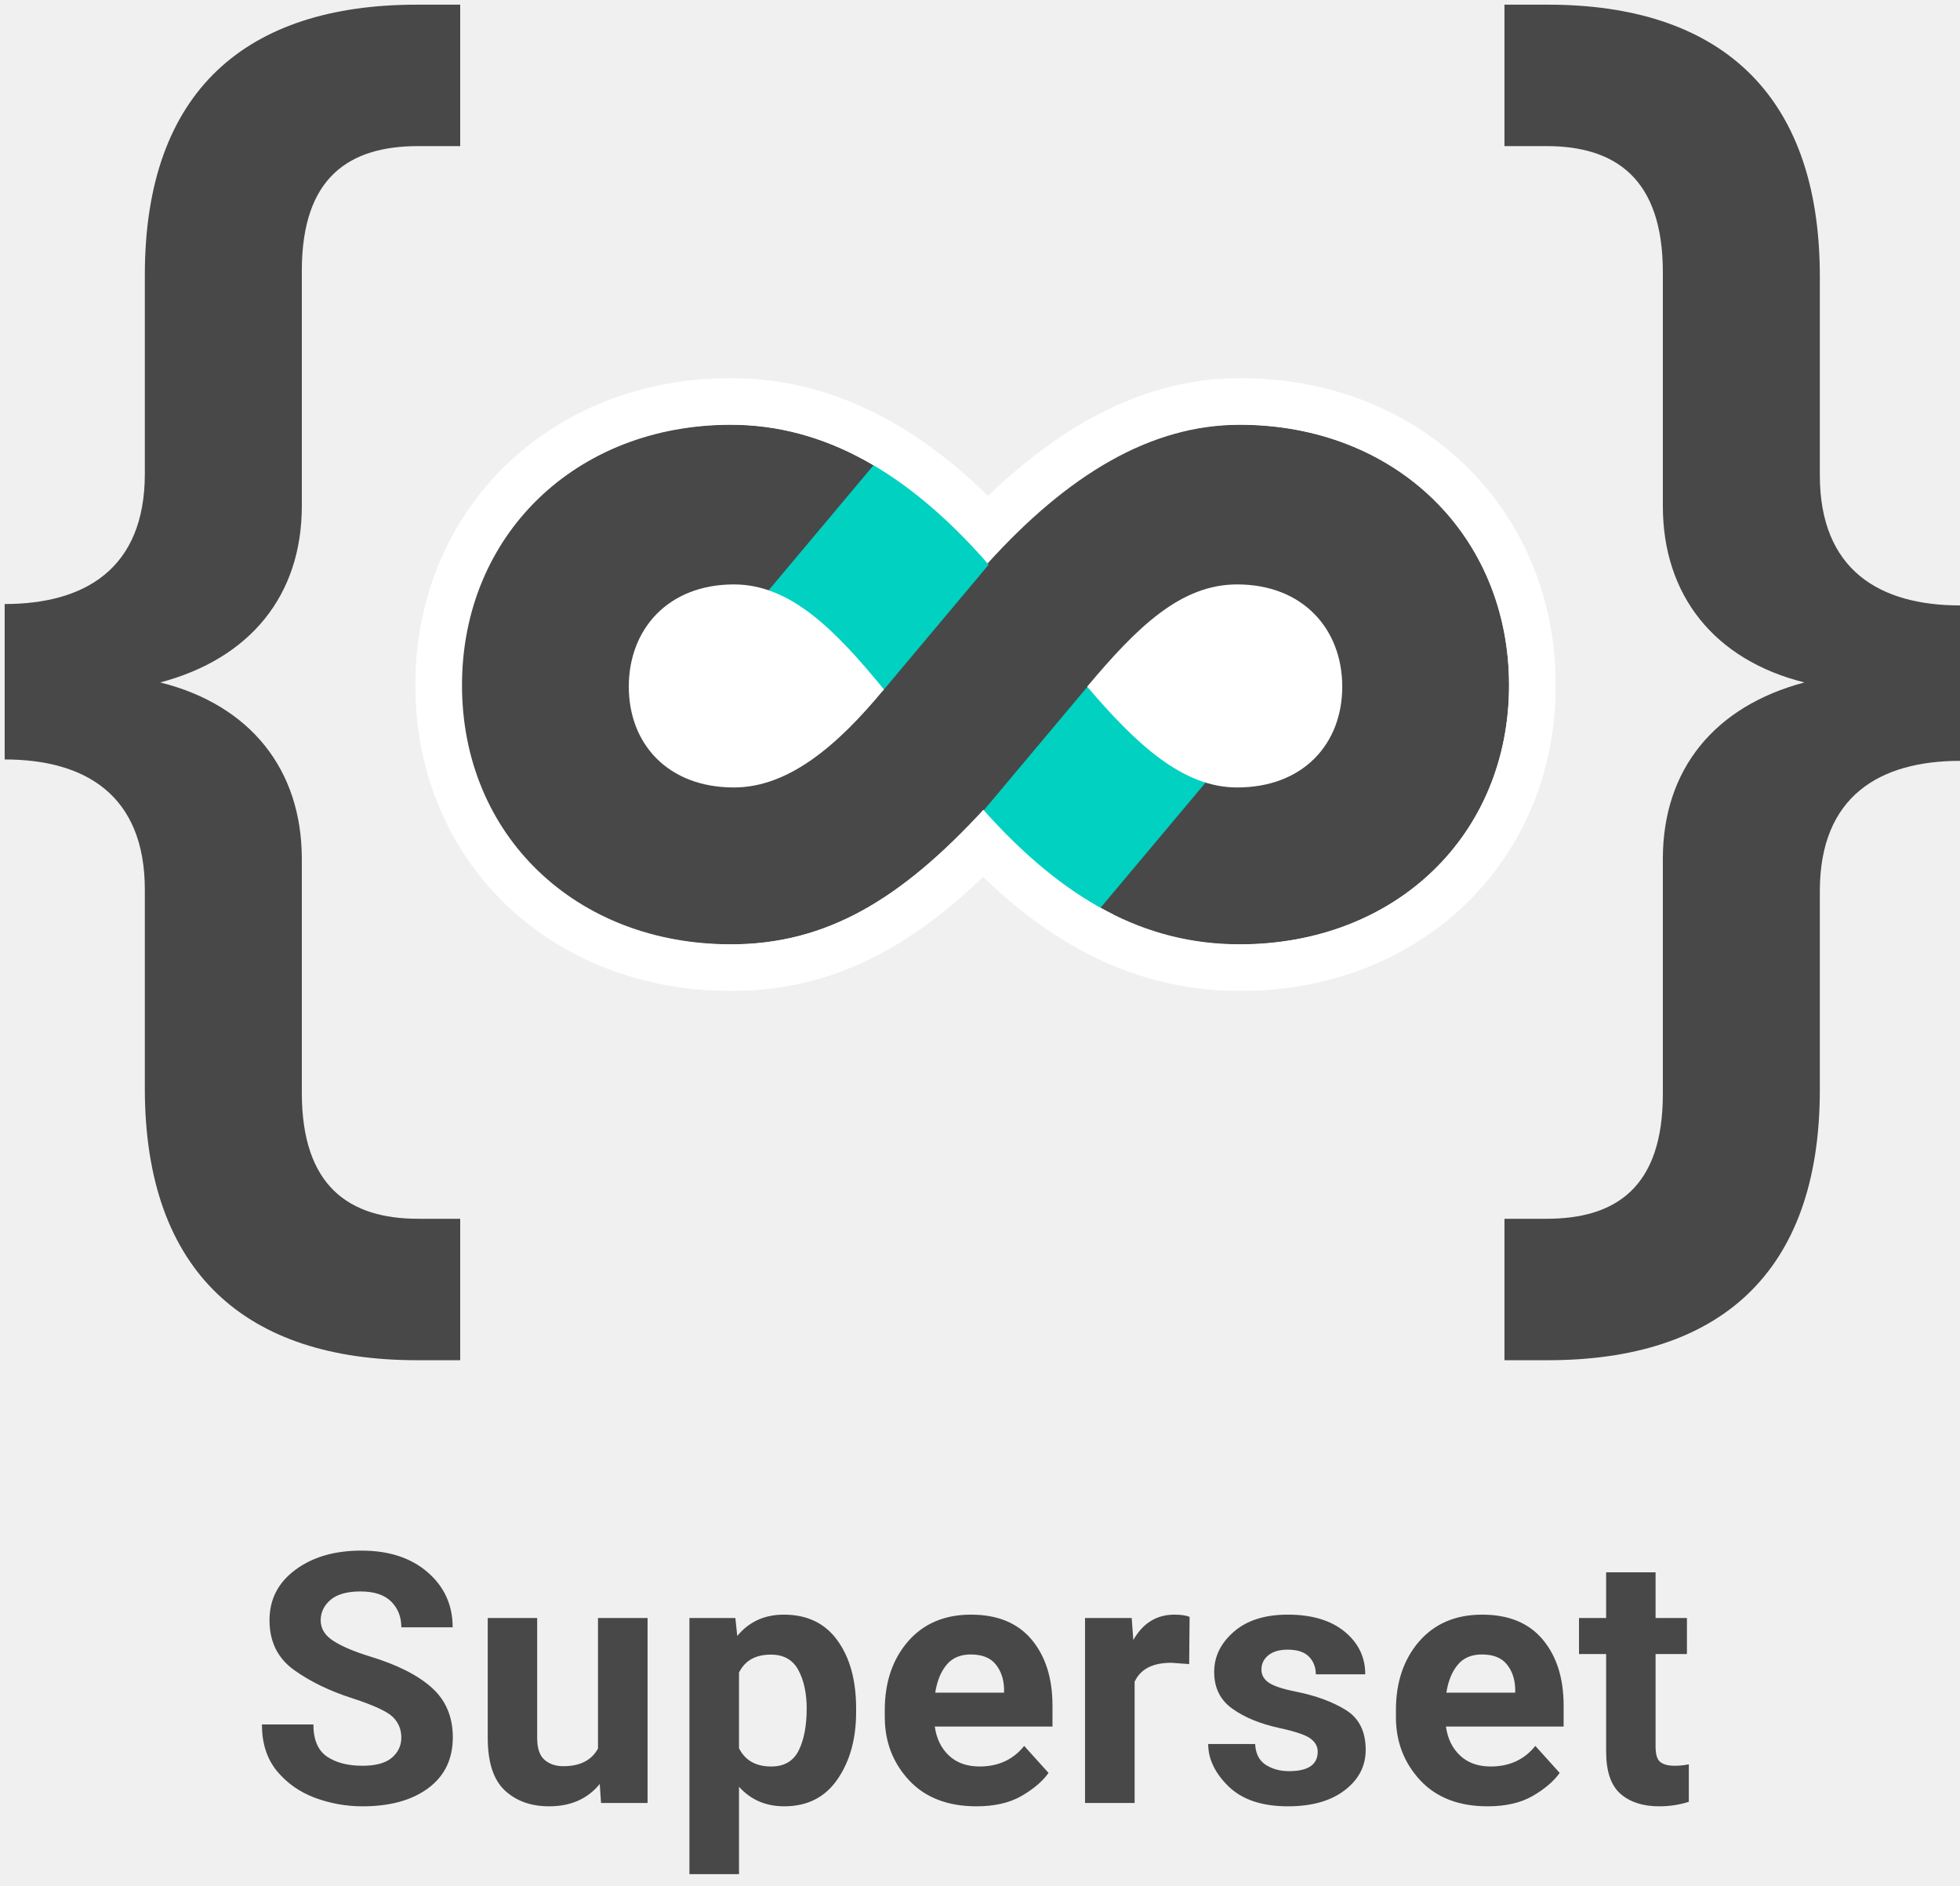
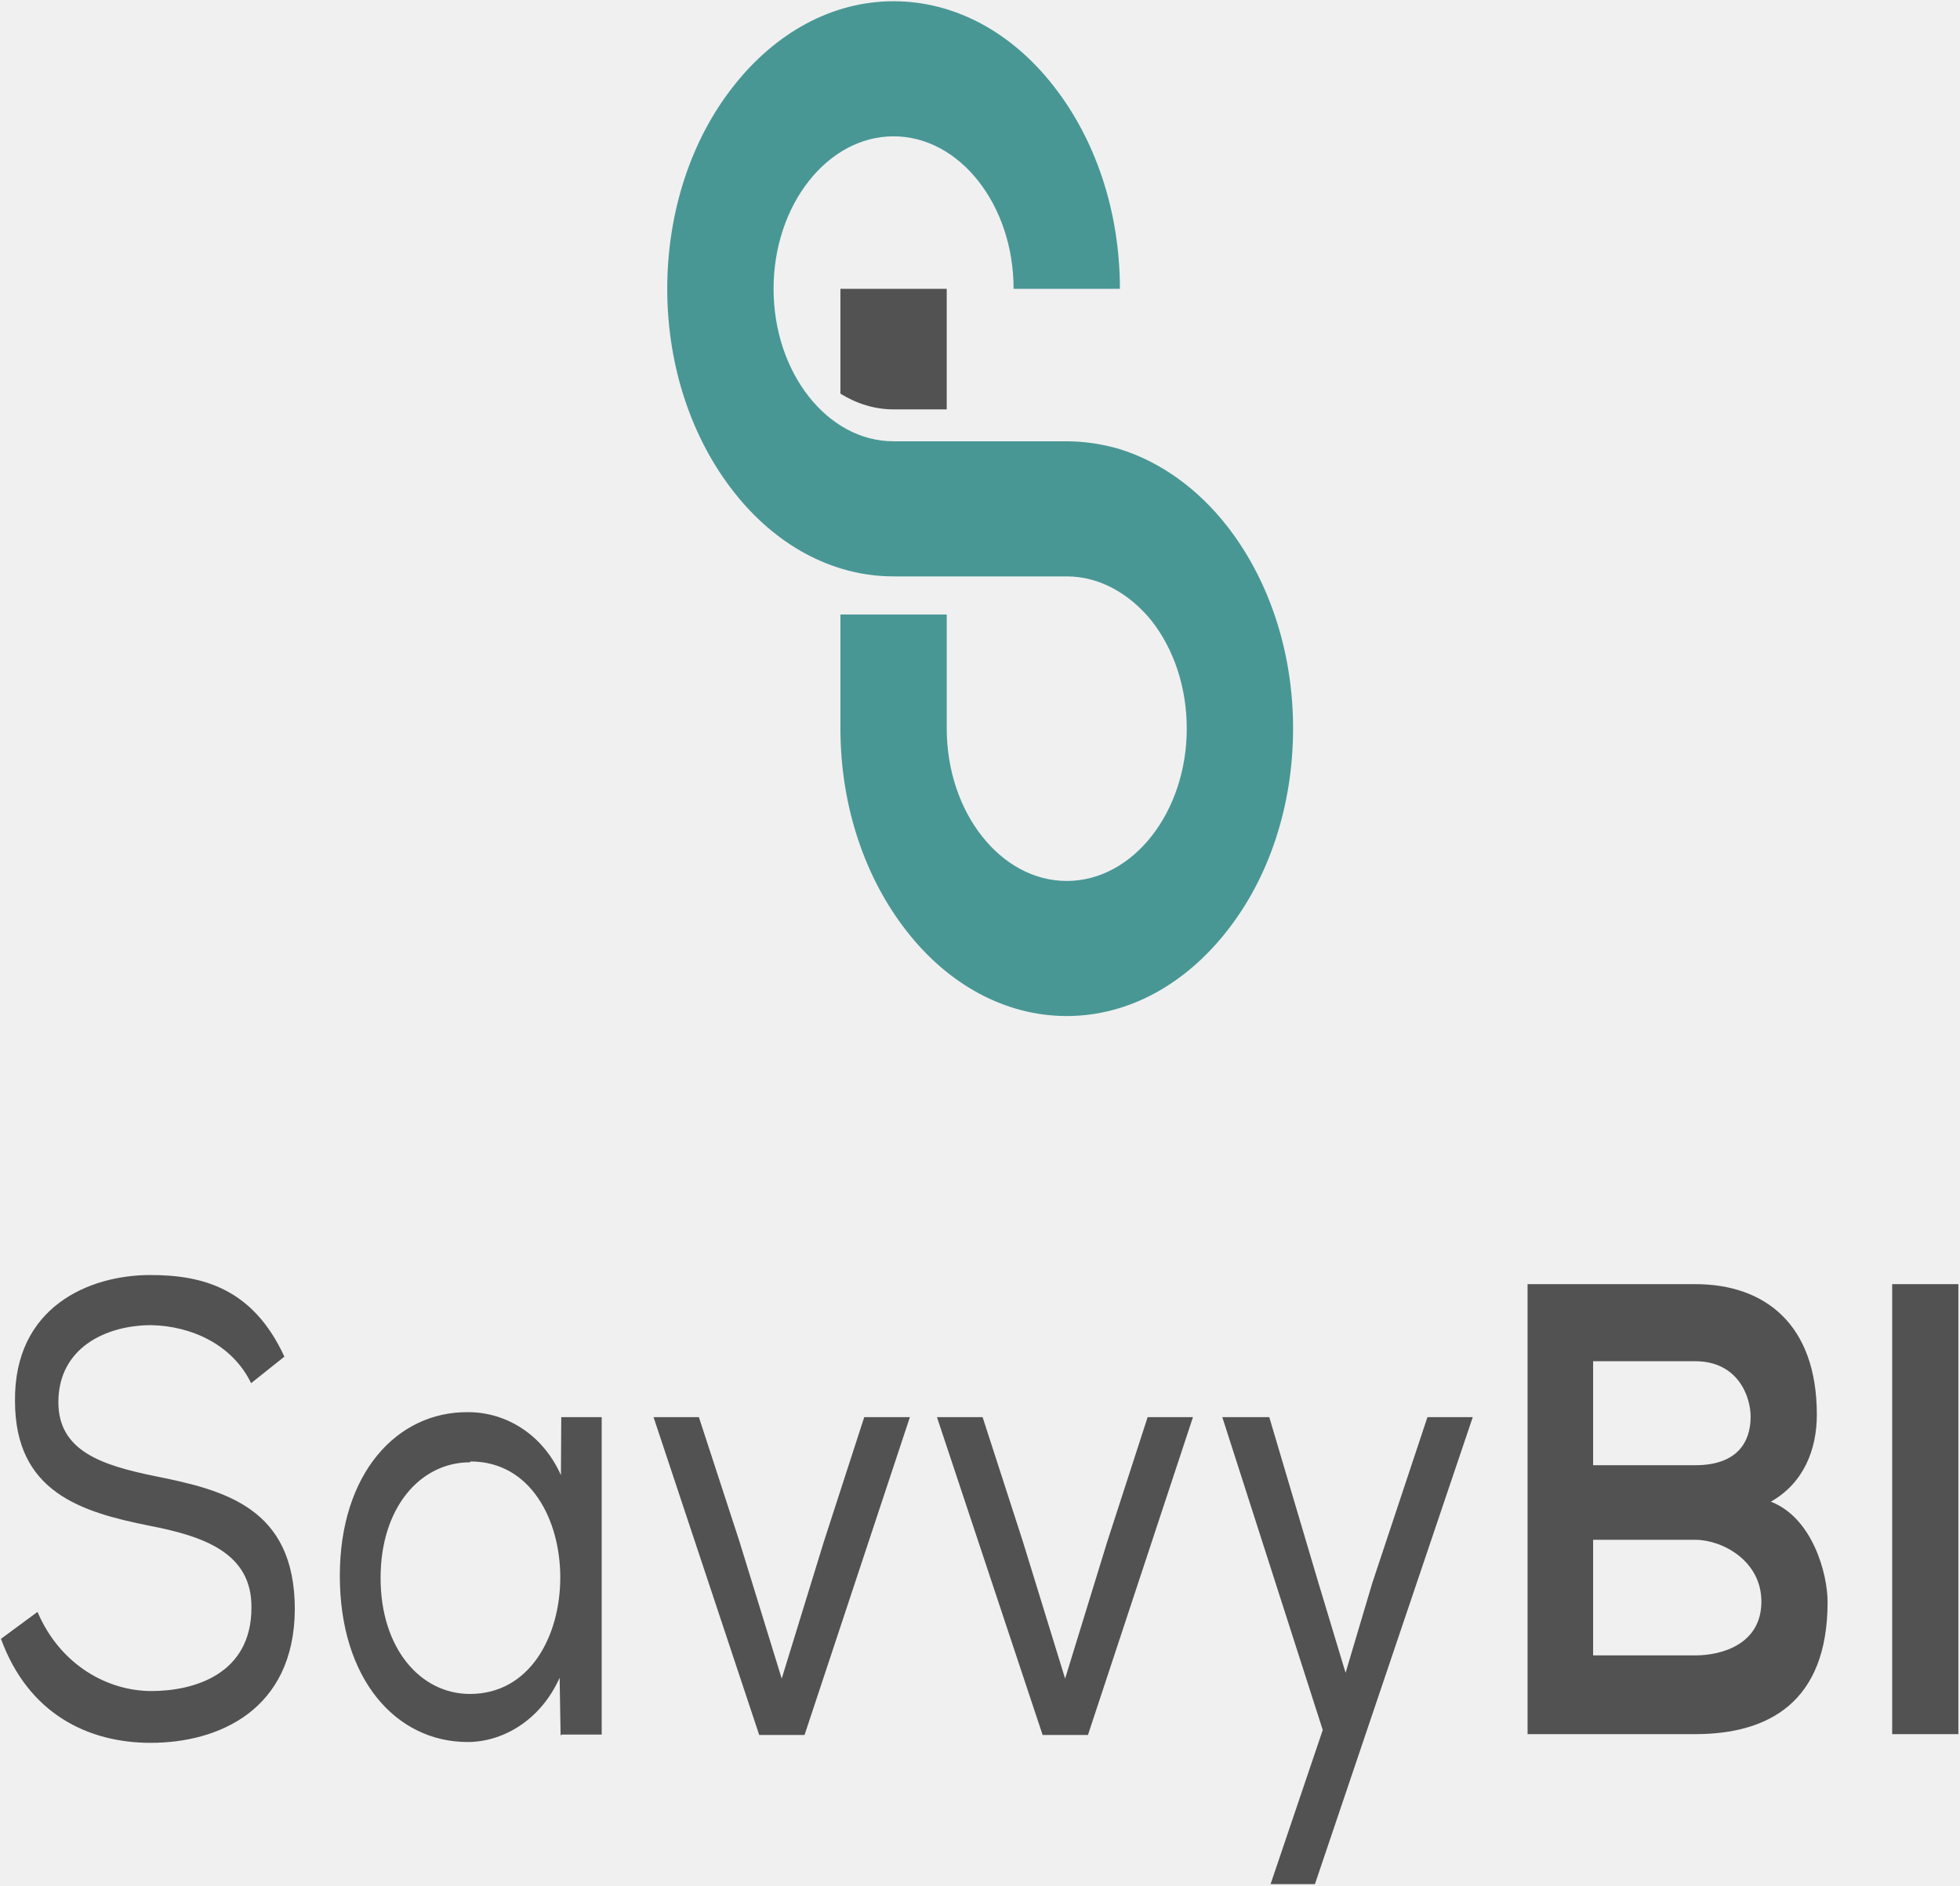
- <svg xmlns="http://www.w3.org/2000/svg" xmlns:xlink="http://www.w3.org/1999/xlink" width="210px" height="202px" viewBox="0 0 210 202" version="1.1">
-   <defs>
-     <path d="M55.867,41.25 C64.427,50.85 73.137,55.65 83.349,55.65 C100.019,55.65 112.184,43.95 112.184,27.9 C112.184,11.85 100.019,0 83.349,0 C73.738,0 64.877,5.4 56.317,14.85 C47.907,5.25 38.896,0 28.834,0 C12.165,0 -2.84217094e-14,11.85 -2.84217094e-14,27.9 C-2.84217094e-14,43.95 12.165,55.65 28.834,55.65 C39.047,55.65 47.006,50.85 55.867,41.25 Z" id="path-1" />
-     <mask id="mask-2" maskContentUnits="userSpaceOnUse" maskUnits="objectBoundingBox" x="-5" y="-5" width="122.184" height="65.65">
-       <rect x="-5" y="-5" width="122.184" height="65.65" fill="white" />
-       <use xlink:href="#path-1" fill="black" />
-     </mask>
-   </defs>
-   <g id="Main" stroke="none" stroke-width="1" fill="none" fill-rule="evenodd">
-     <g id="Superset" transform="translate(-177, -812)">
-       <g id="Full-Lockup-With-Text" transform="translate(177, 812)">
-         <g id="Group-7" transform="translate(0.5, 0.5)">
-           <g id="Group-17">
-             <g id="Group-6-Copy">
-               <g id="Group" fill="#484848">
-                 <path d="M0,80.85 C8.56,80.85 15.018,84.6 15.018,94.8 L15.018,116.1 C15.018,135.9 25.981,145.2 44.153,145.2 L48.808,145.2 L48.808,130.05 L44.303,130.05 C36.944,130.05 31.838,126.6 31.838,116.55 L31.838,91.5 C31.838,81.9 26.281,75 16.67,72.6 C26.281,70.05 31.838,63.3 31.838,53.7 L31.838,28.5 C31.838,18.45 36.944,15.15 44.303,15.15 L48.808,15.15 L48.808,0 L44.153,0 C25.981,0 15.018,9.15 15.018,28.95 L15.018,50.25 C15.018,60.45 8.56,64.2 0,64.2 L0,80.85 Z" id="{-copy-4" />
-                 <path d="M160.692,80.85 C169.252,80.85 175.71,84.6 175.71,94.8 L175.71,116.1 C175.71,135.9 186.673,145.2 204.844,145.2 L209.5,145.2 L209.5,130.05 L204.995,130.05 C197.636,130.05 192.53,126.6 192.53,116.55 L192.53,91.5 C192.53,81.9 186.973,75 177.362,72.6 C186.973,70.05 192.53,63.3 192.53,53.7 L192.53,28.5 C192.53,18.45 197.636,15.15 204.995,15.15 L209.5,15.15 L209.5,0 L204.844,0 C186.673,0 175.71,9.15 175.71,28.95 L175.71,50.25 C175.71,60.45 169.252,64.2 160.692,64.2 L160.692,80.85 Z" id="{-copy-5" transform="translate(185.0959, 72.6) rotate(-180) translate(-185.0959, -72.6) " />
-                 <path d="M104.675,86.25 C95.814,95.85 87.855,100.65 77.643,100.65 C60.973,100.65 48.808,88.95 48.808,72.9 C48.808,56.85 60.973,45 77.643,45 C87.705,45 96.715,50.25 105.125,59.85 C113.686,50.4 122.546,45 132.158,45 C148.828,45 160.992,56.85 160.992,72.9 C160.992,88.95 148.828,100.65 132.158,100.65 C121.946,100.65 113.235,95.85 104.675,86.25 Z M77.943,62.1 C70.885,62.1 66.68,66.9 66.68,73.05 C66.68,79.2 70.885,83.85 77.943,83.85 C83.8,83.85 89.056,79.35 94.012,73.35 C88.756,66.9 83.95,62.1 77.943,62.1 Z M131.857,83.85 C126,83.85 121.044,79.2 115.788,73.05 C121.195,66.6 125.85,62.1 131.857,62.1 C138.916,62.1 143.121,66.9 143.121,73.05 C143.121,79.2 138.916,83.85 131.857,83.85 Z" id="∞" />
-               </g>
-               <rect id="Bottom" fill="#FFFFFF" transform="translate(116.9473, 85.69573) rotate(-320) translate(-116.9473, -85.69573) " x="107.937" y="73.385" width="18.022" height="24.622" />
-               <rect id="Top" fill="#FFFFFF" transform="translate(91.94241, 61.69573) rotate(-320) translate(-91.94241, -61.69573) " x="82.932" y="49.385" width="18.022" height="24.622" />
-             </g>
-             <text id="Superset-Copy" font-family="Roboto-Black, Roboto" font-size="37.5" font-weight="700" letter-spacing="0.501" fill="#484848">
-               <tspan x="26.281" y="192.625">Superset</tspan>
-             </text>
-           </g>
-         </g>
-         <g id="Group-10" transform="translate(49.5, 45.5)">
-           <g id="WORK-SPACE">
-             <path d="M55.867,41.25 C64.427,50.85 73.137,55.65 83.349,55.65 C100.019,55.65 112.184,43.95 112.184,27.9 C112.184,11.85 100.019,0 83.349,0 C73.738,0 64.877,5.4 56.317,14.85 C47.907,5.25 38.896,0 28.834,0 C12.165,0 -2.84217094e-14,11.85 -2.84217094e-14,27.9 C-2.84217094e-14,43.95 12.165,55.65 28.834,55.65 C39.047,55.65 47.006,50.85 55.867,41.25 Z" id="∞-copy-2" fill="#484848" />
-             <path d="M35.303,7.827 L54.623,7.827 C54.623,7.827 54.138,11.913 54.12,16.207 C54.102,20.501 53.08,24.122 53.08,24.122 L35.303,24.122 L35.303,7.827 Z" id="Path" fill="#00D1C1" transform="translate(44.96317, 15.97486) rotate(-50) translate(-44.96317, -15.97486) " />
-             <rect id="Path-Copy" fill="#00D1C1" transform="translate(67.51857, 40.13052) rotate(-50) translate(-67.51857, -40.13052) " x="57.859" y="31.983" width="19.32" height="16.295" />
-             <path d="M29.135,17.1 C35.142,17.1 39.948,21.9 45.204,28.35 C40.248,34.35 34.992,38.85 29.135,38.85 C22.076,38.85 17.871,34.2 17.871,28.05 C17.871,21.9 22.076,17.1 29.135,17.1 Z" id="Path" fill="#FFFFFF" />
-             <path d="M83.049,38.85 C77.192,38.85 72.236,34.2 66.98,28.05 C72.386,21.6 77.042,17.1 83.049,17.1 C90.108,17.1 94.313,21.9 94.313,28.05 C94.313,34.2 90.108,38.85 83.049,38.85 Z" id="Path" fill="#FFFFFF" />
-           </g>
-           <use id="∞-copy-2" stroke="#FFFFFF" mask="url(#mask-2)" stroke-width="10" xlink:href="#path-1" />
-         </g>
-       </g>
+ <svg xmlns="http://www.w3.org/2000/svg" width="211px" height="203px" viewBox="0 0 211 203" version="1.1">
+   <defs />
+   <g id="Page-1" stroke="none" stroke-width="1" fill="none" fill-rule="evenodd">
+     <g id="SavvyBI">
+       <path d="M114.839,62.06 L96.196,62.06 C89.491,62.06 83.382,58.58 78.993,52.958 C74.57,47.337 71.831,39.618 71.831,31.097 C71.831,22.843 74.394,15.035 78.993,9.235 C83.417,3.614 89.491,0.134 96.196,0.134 C102.691,0.134 108.835,3.391 113.399,9.235 C117.823,14.857 120.561,22.575 120.561,31.097 L109.116,31.097 C109.116,26.591 107.677,22.486 105.324,19.497 C102.972,16.508 99.742,14.678 96.196,14.678 C92.65,14.678 89.42,16.508 87.068,19.497 C84.716,22.486 83.277,26.591 83.277,31.097 C83.277,35.603 84.716,39.708 87.068,42.697 C89.42,45.686 92.65,47.515 96.196,47.515 C102.41,47.515 108.625,47.515 114.839,47.515 C116.805,47.515 118.736,47.828 120.561,48.363 C124.985,49.746 128.952,52.646 132.042,56.572 C136.465,62.194 139.204,69.912 139.204,78.434 C139.204,86.688 136.641,94.495 132.042,100.295 C127.618,105.917 121.544,109.397 114.839,109.397 C108.133,109.397 102.024,105.917 97.636,100.295 C93.212,94.674 90.474,86.955 90.474,78.434 L90.474,66.165 L101.919,66.165 L101.919,78.434 C101.919,82.94 103.358,87.045 105.711,90.034 C108.063,93.023 111.293,94.852 114.839,94.852 C118.385,94.852 121.615,93.023 123.967,90.034 C126.319,87.045 127.759,82.94 127.759,78.434 C127.759,74.062 126.389,69.912 123.967,66.834 C121.615,63.934 118.385,62.06 114.839,62.06 Z" id="Shape" fill="#489795" />
+       <path d="M27.033,148.926 L30.614,146.071 C27.244,138.754 21.872,137.282 16.185,137.282 C9.585,137.282 1.51,140.717 1.615,150.845 C1.615,160.66 8.742,162.802 16.08,164.274 C21.802,165.389 27.139,167.129 27.068,173.108 C27.068,180.246 20.924,182.075 16.29,182.075 C11.621,182.075 6.495,179.309 4.037,173.554 L0.105,176.454 C3.054,184.529 9.479,187.652 16.22,187.652 C23.522,187.652 31.668,184.128 31.738,173.286 C31.738,162.355 24.225,160.437 16.606,158.92 C10.989,157.76 6.284,156.243 6.284,150.978 C6.284,145.089 11.445,142.68 16.29,142.68 C20.573,142.769 24.997,144.732 27.033,148.926 Z M60.491,186.76 L64.775,186.76 L64.775,152.585 L60.421,152.585 L60.386,158.831 C58.42,154.414 54.453,152.049 50.415,152.049 C42.762,151.96 36.583,158.608 36.583,169.672 C36.583,180.782 42.621,187.563 50.345,187.563 C54.031,187.563 58.139,185.332 60.246,180.648 L60.351,186.849 L60.491,186.76 Z M50.661,157.358 C63.546,157.358 63.546,182.388 50.591,182.388 C45.254,182.388 40.971,177.48 40.971,169.895 C40.971,162.311 45.254,157.448 50.591,157.448 L50.661,157.358 Z M70.357,152.585 L81.732,186.805 L86.612,186.805 L97.952,152.585 L93.037,152.585 L88.683,166.014 L84.154,180.737 L79.59,165.925 L75.237,152.585 L70.357,152.585 Z M100.866,152.585 L112.241,186.805 L117.121,186.805 L128.426,152.585 L123.546,152.585 L119.192,166.014 L114.663,180.737 L110.099,165.925 L105.781,152.585 L100.866,152.585 Z M141.907,170.342 L136.641,152.585 L131.585,152.585 L142.399,186.269 L136.781,202.866 L141.556,202.866 L158.548,152.585 L153.668,152.585 L147.735,170.431 L144.856,180.112 L141.907,170.342 Z M171.503,165.791 L182.492,165.791 C185.441,165.791 189.619,168.066 189.619,172.438 C189.619,176.989 185.441,178.238 182.492,178.238 L171.503,178.238 L171.503,165.791 Z M171.503,146.562 L182.492,146.562 C187.056,146.562 188.461,150.309 188.461,152.54 C188.461,155.306 186.986,157.76 182.492,157.76 L171.503,157.76 L171.503,146.562 Z M182.492,138.263 C176.454,138.263 170.415,138.263 164.447,138.263 L164.447,186.715 C170.485,186.715 176.454,186.715 182.492,186.715 C190.392,186.715 196.746,183.28 196.746,172.483 C196.746,169.449 195.131,163.426 190.637,161.686 C194.183,159.678 195.588,156.065 195.588,152.317 C195.588,142.591 190.005,138.263 182.492,138.263 Z M210.824,186.76 L210.824,138.263 L203.698,138.263 L203.698,186.715 L210.824,186.715 L210.824,186.76 Z" id="Shape" fill="#525252" />
+       <path d="M101.919,31.097 L101.919,44.08 L96.196,44.08 C94.16,44.08 92.194,43.455 90.474,42.385 L90.474,31.097 L101.919,31.097 Z" id="Shape" fill="#525252" />
    </g>
  </g>
</svg>
